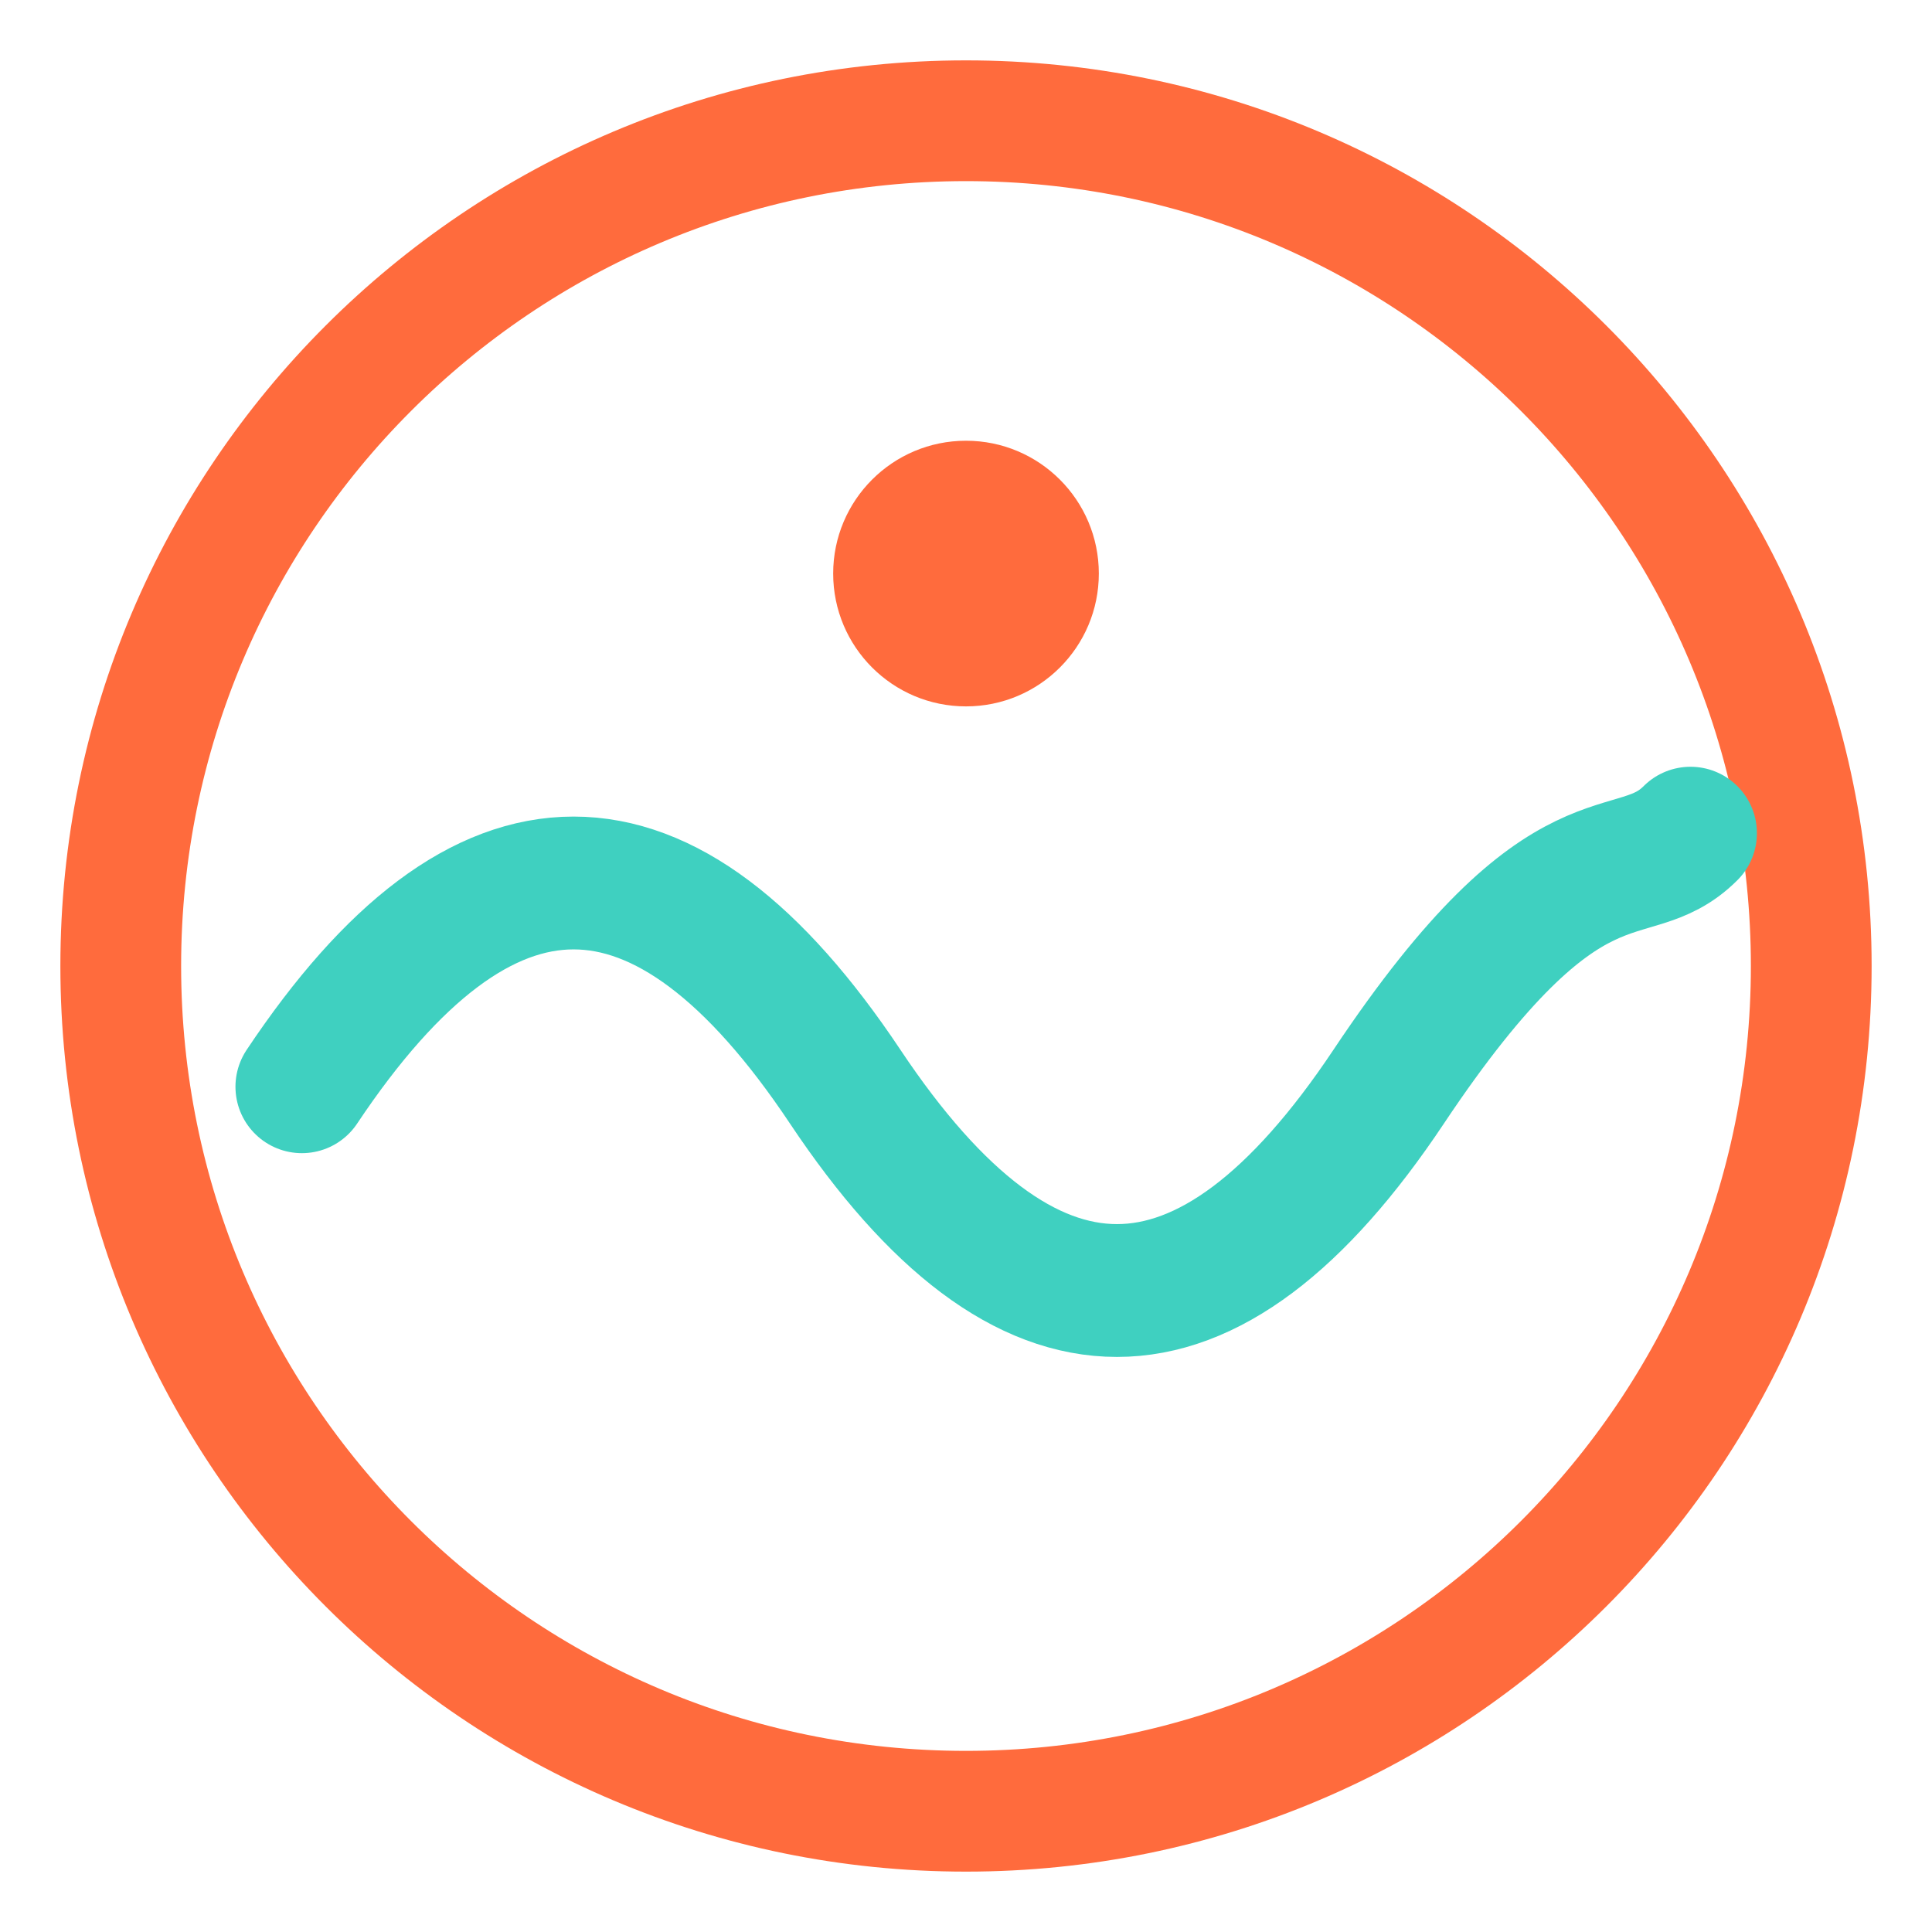
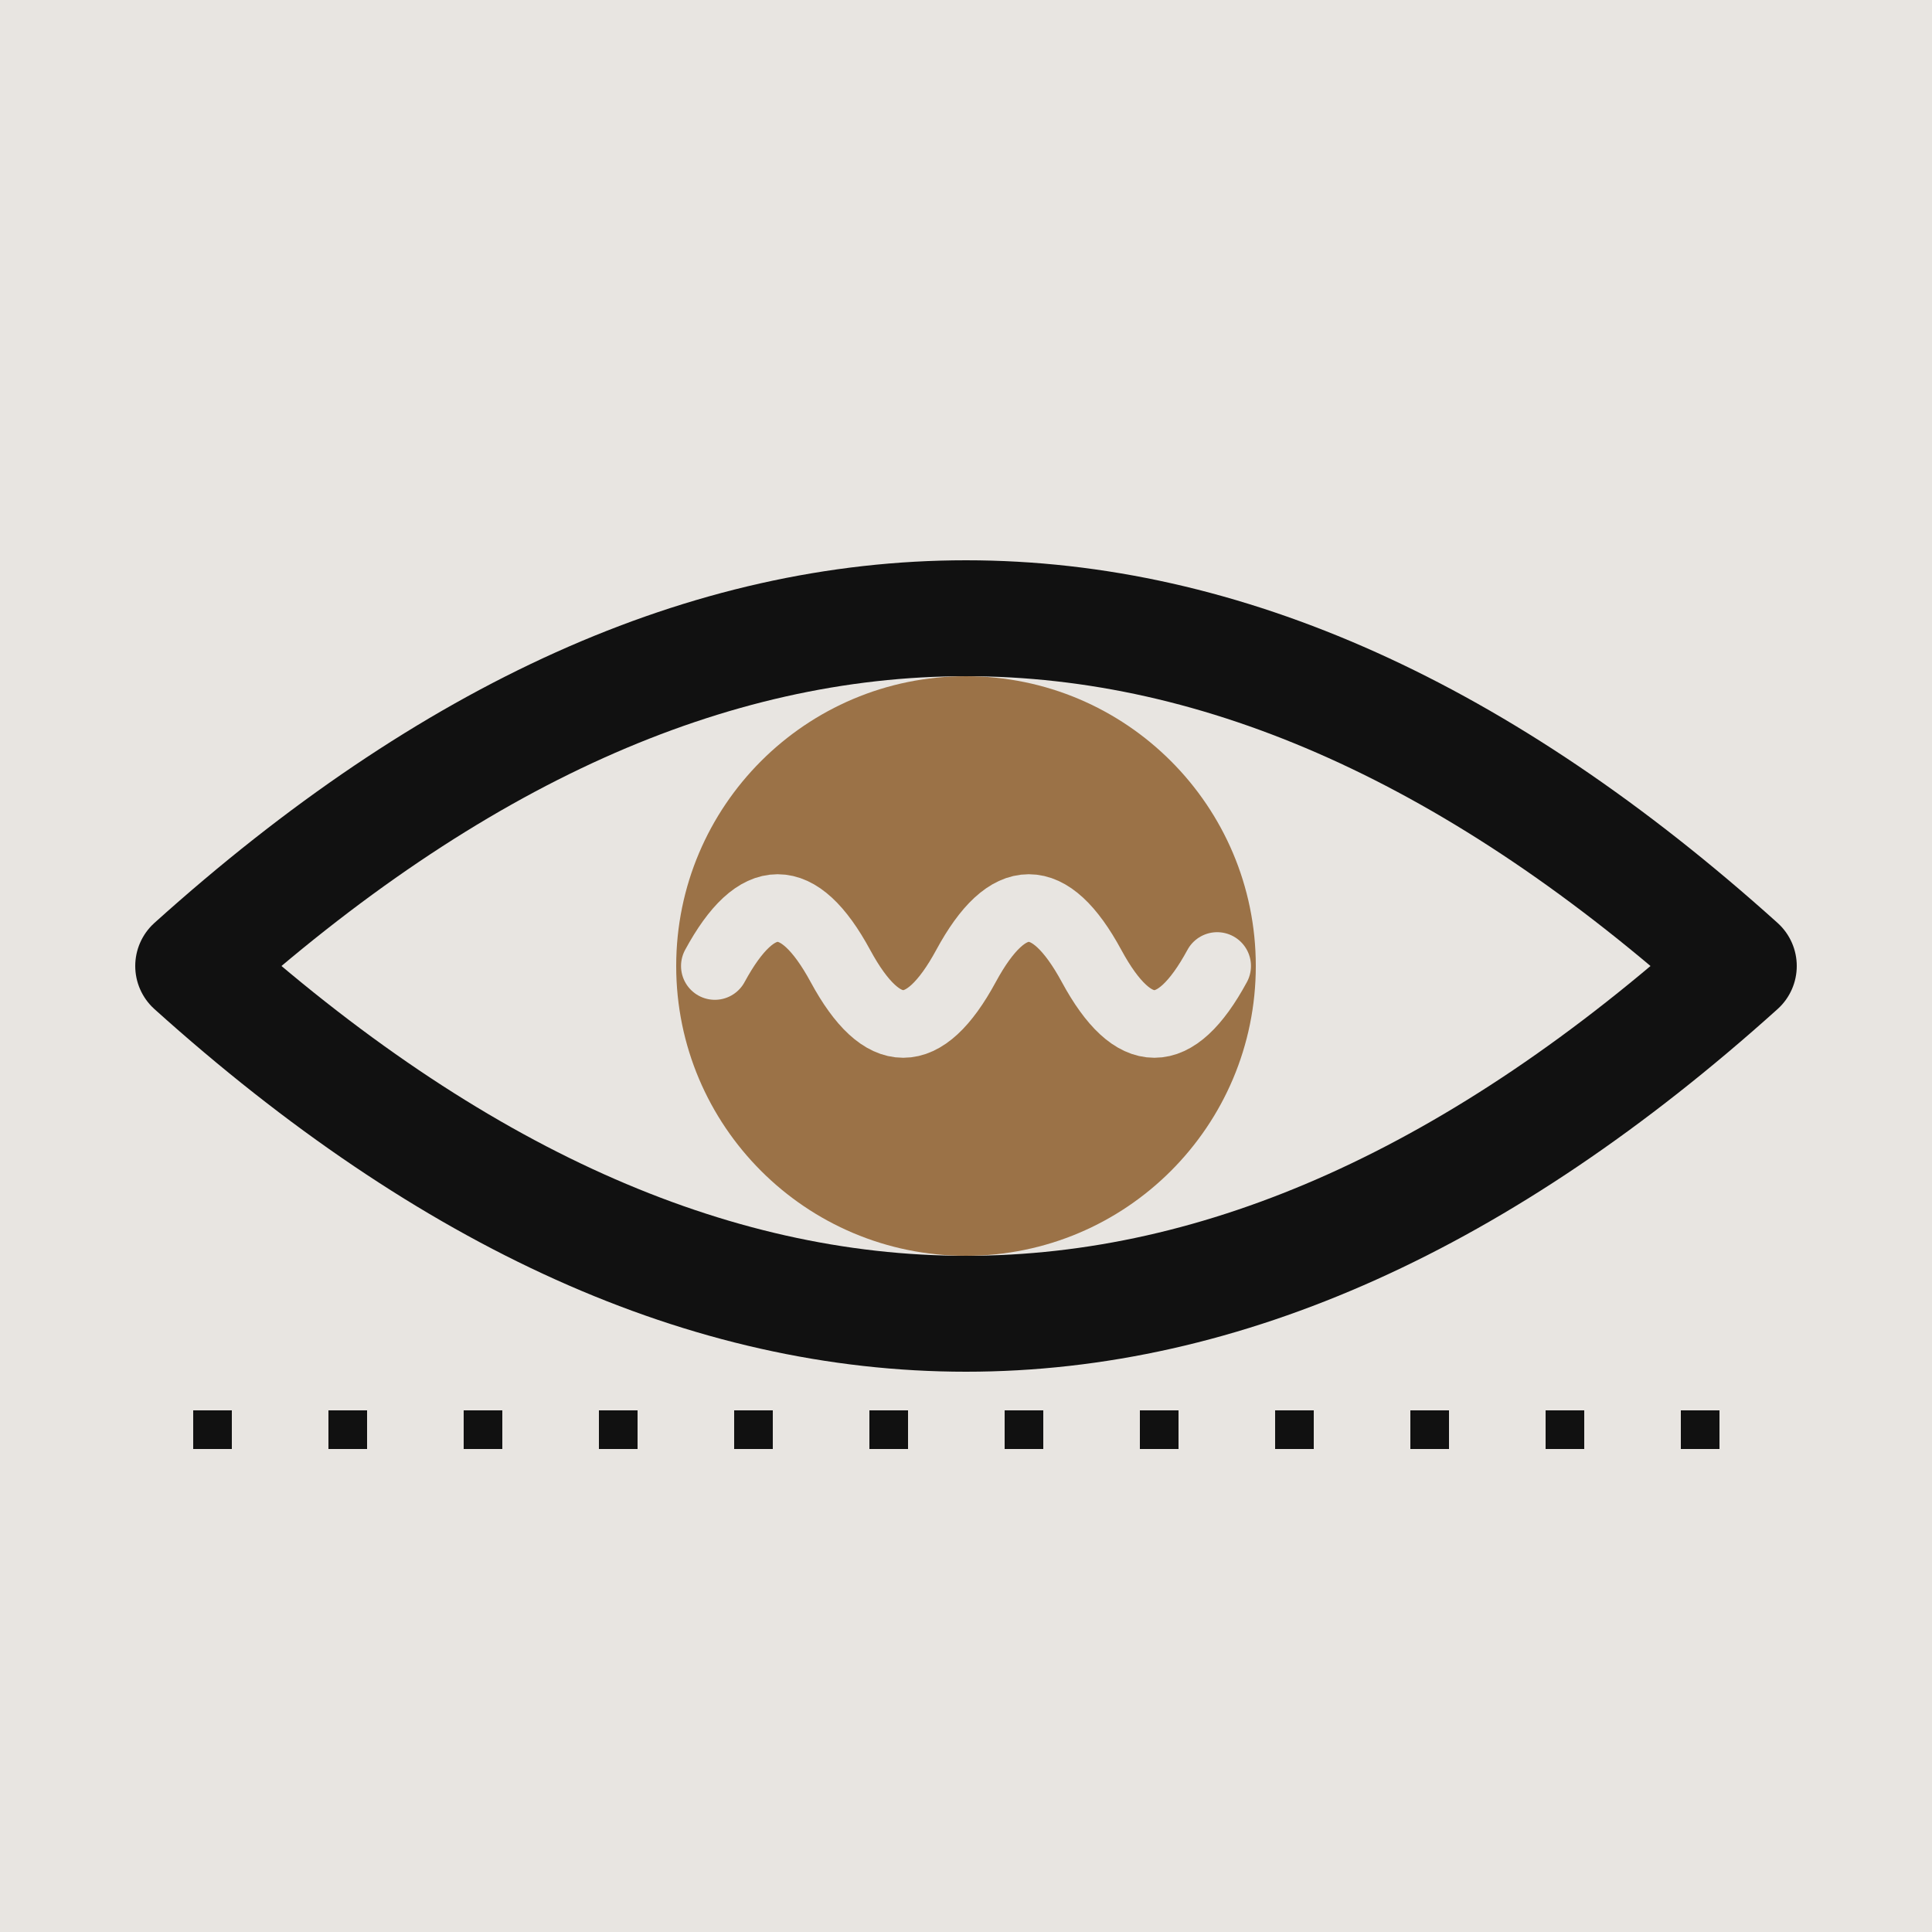
- <svg xmlns="http://www.w3.org/2000/svg" viewBox="0 0 32 32">
-   <circle cx="16" cy="16" r="14" fill="none" stroke="#ff6b3d" stroke-width="2" />
-   <path d="M5 18c3-4.5 6-4.5 9 0s6 4.5 9 0 4-3.2 5-4.2" fill="none" stroke="#3fd0c0" stroke-width="2.2" stroke-linecap="round" />
-   <circle cx="16" cy="9.5" r="2.2" fill="#ff6b3d" />
+ <svg xmlns="http://www.w3.org/2000/svg" viewBox="0 0 100 100">
+   <rect width="100" height="100" fill="#e8e5e1" />
+   <path d="M10 50Q50 14 90 50Q50 86 10 50Z" fill="none" stroke="#111" stroke-width="6" stroke-linejoin="round" />
+   <circle cx="50" cy="50" r="15" fill="#9b7247" />
+   <path d="M37 50q3.25-6 6.5 0t6.5 0 6.5 0 6.5 0" fill="none" stroke="#e8e5e1" stroke-width="3.5" stroke-linecap="round" />
+   <path d="M10 74h80" stroke="#111" stroke-width="2" stroke-dasharray="2 5" />
</svg>
